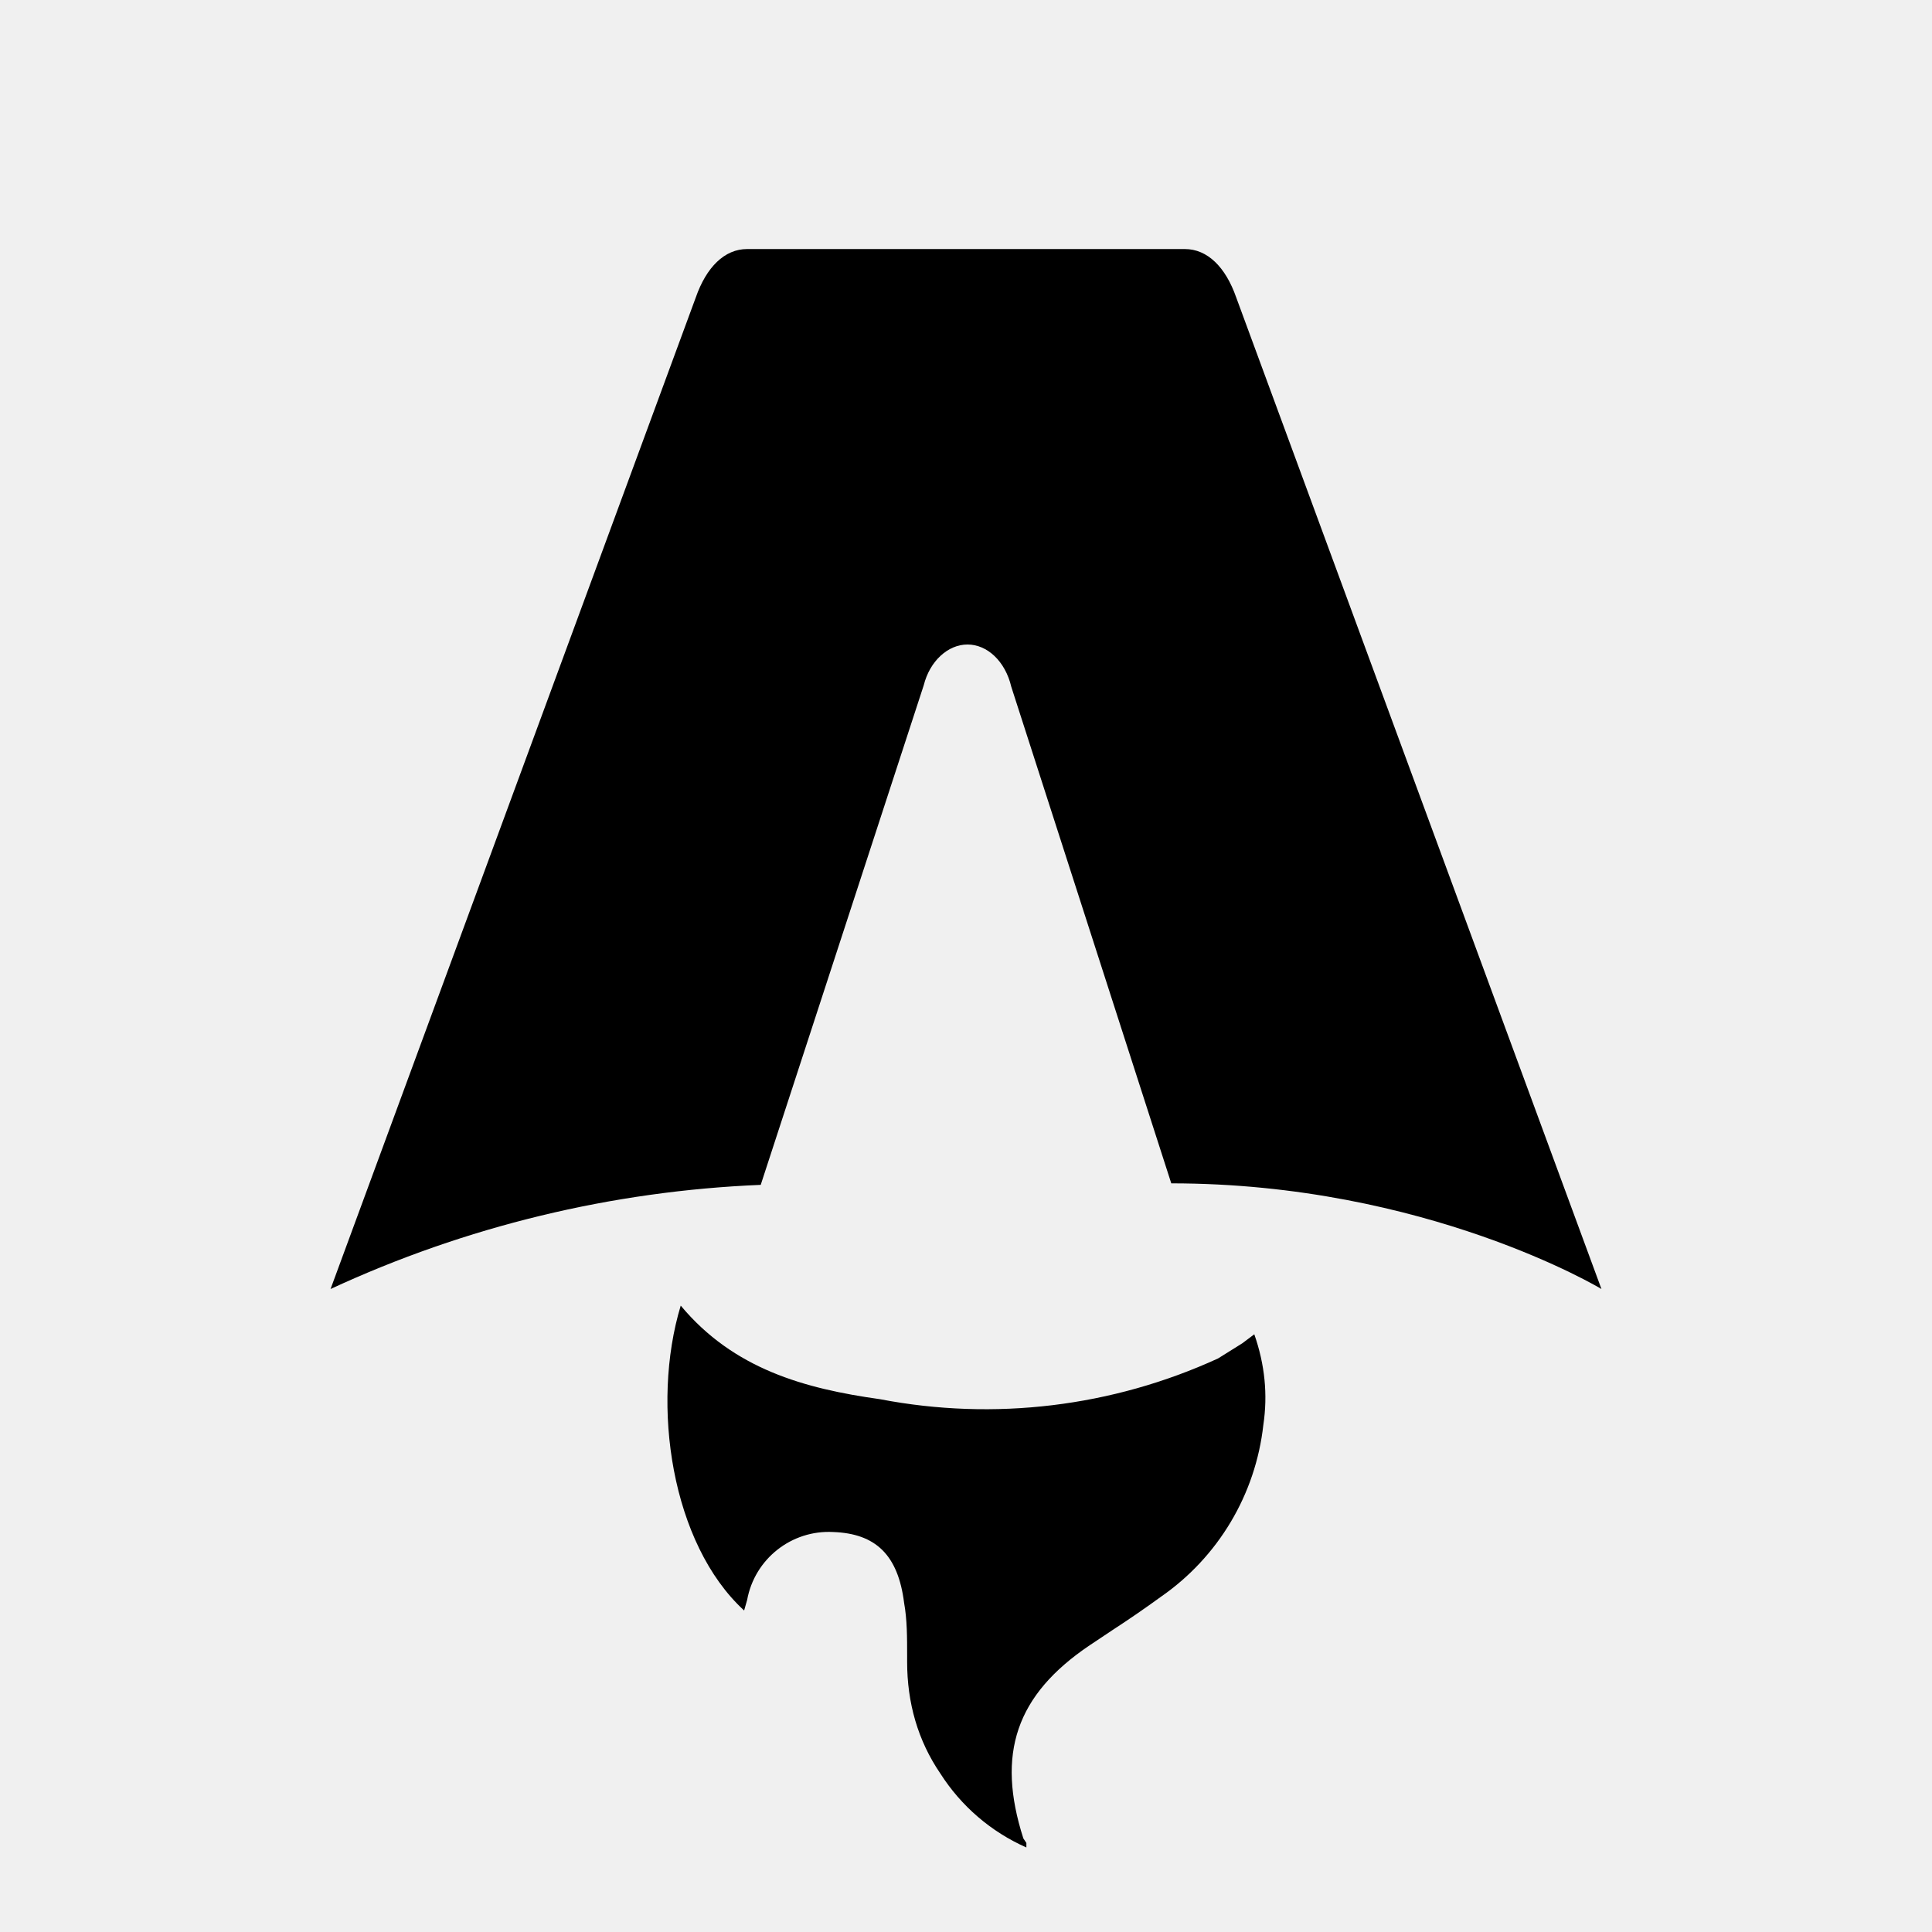
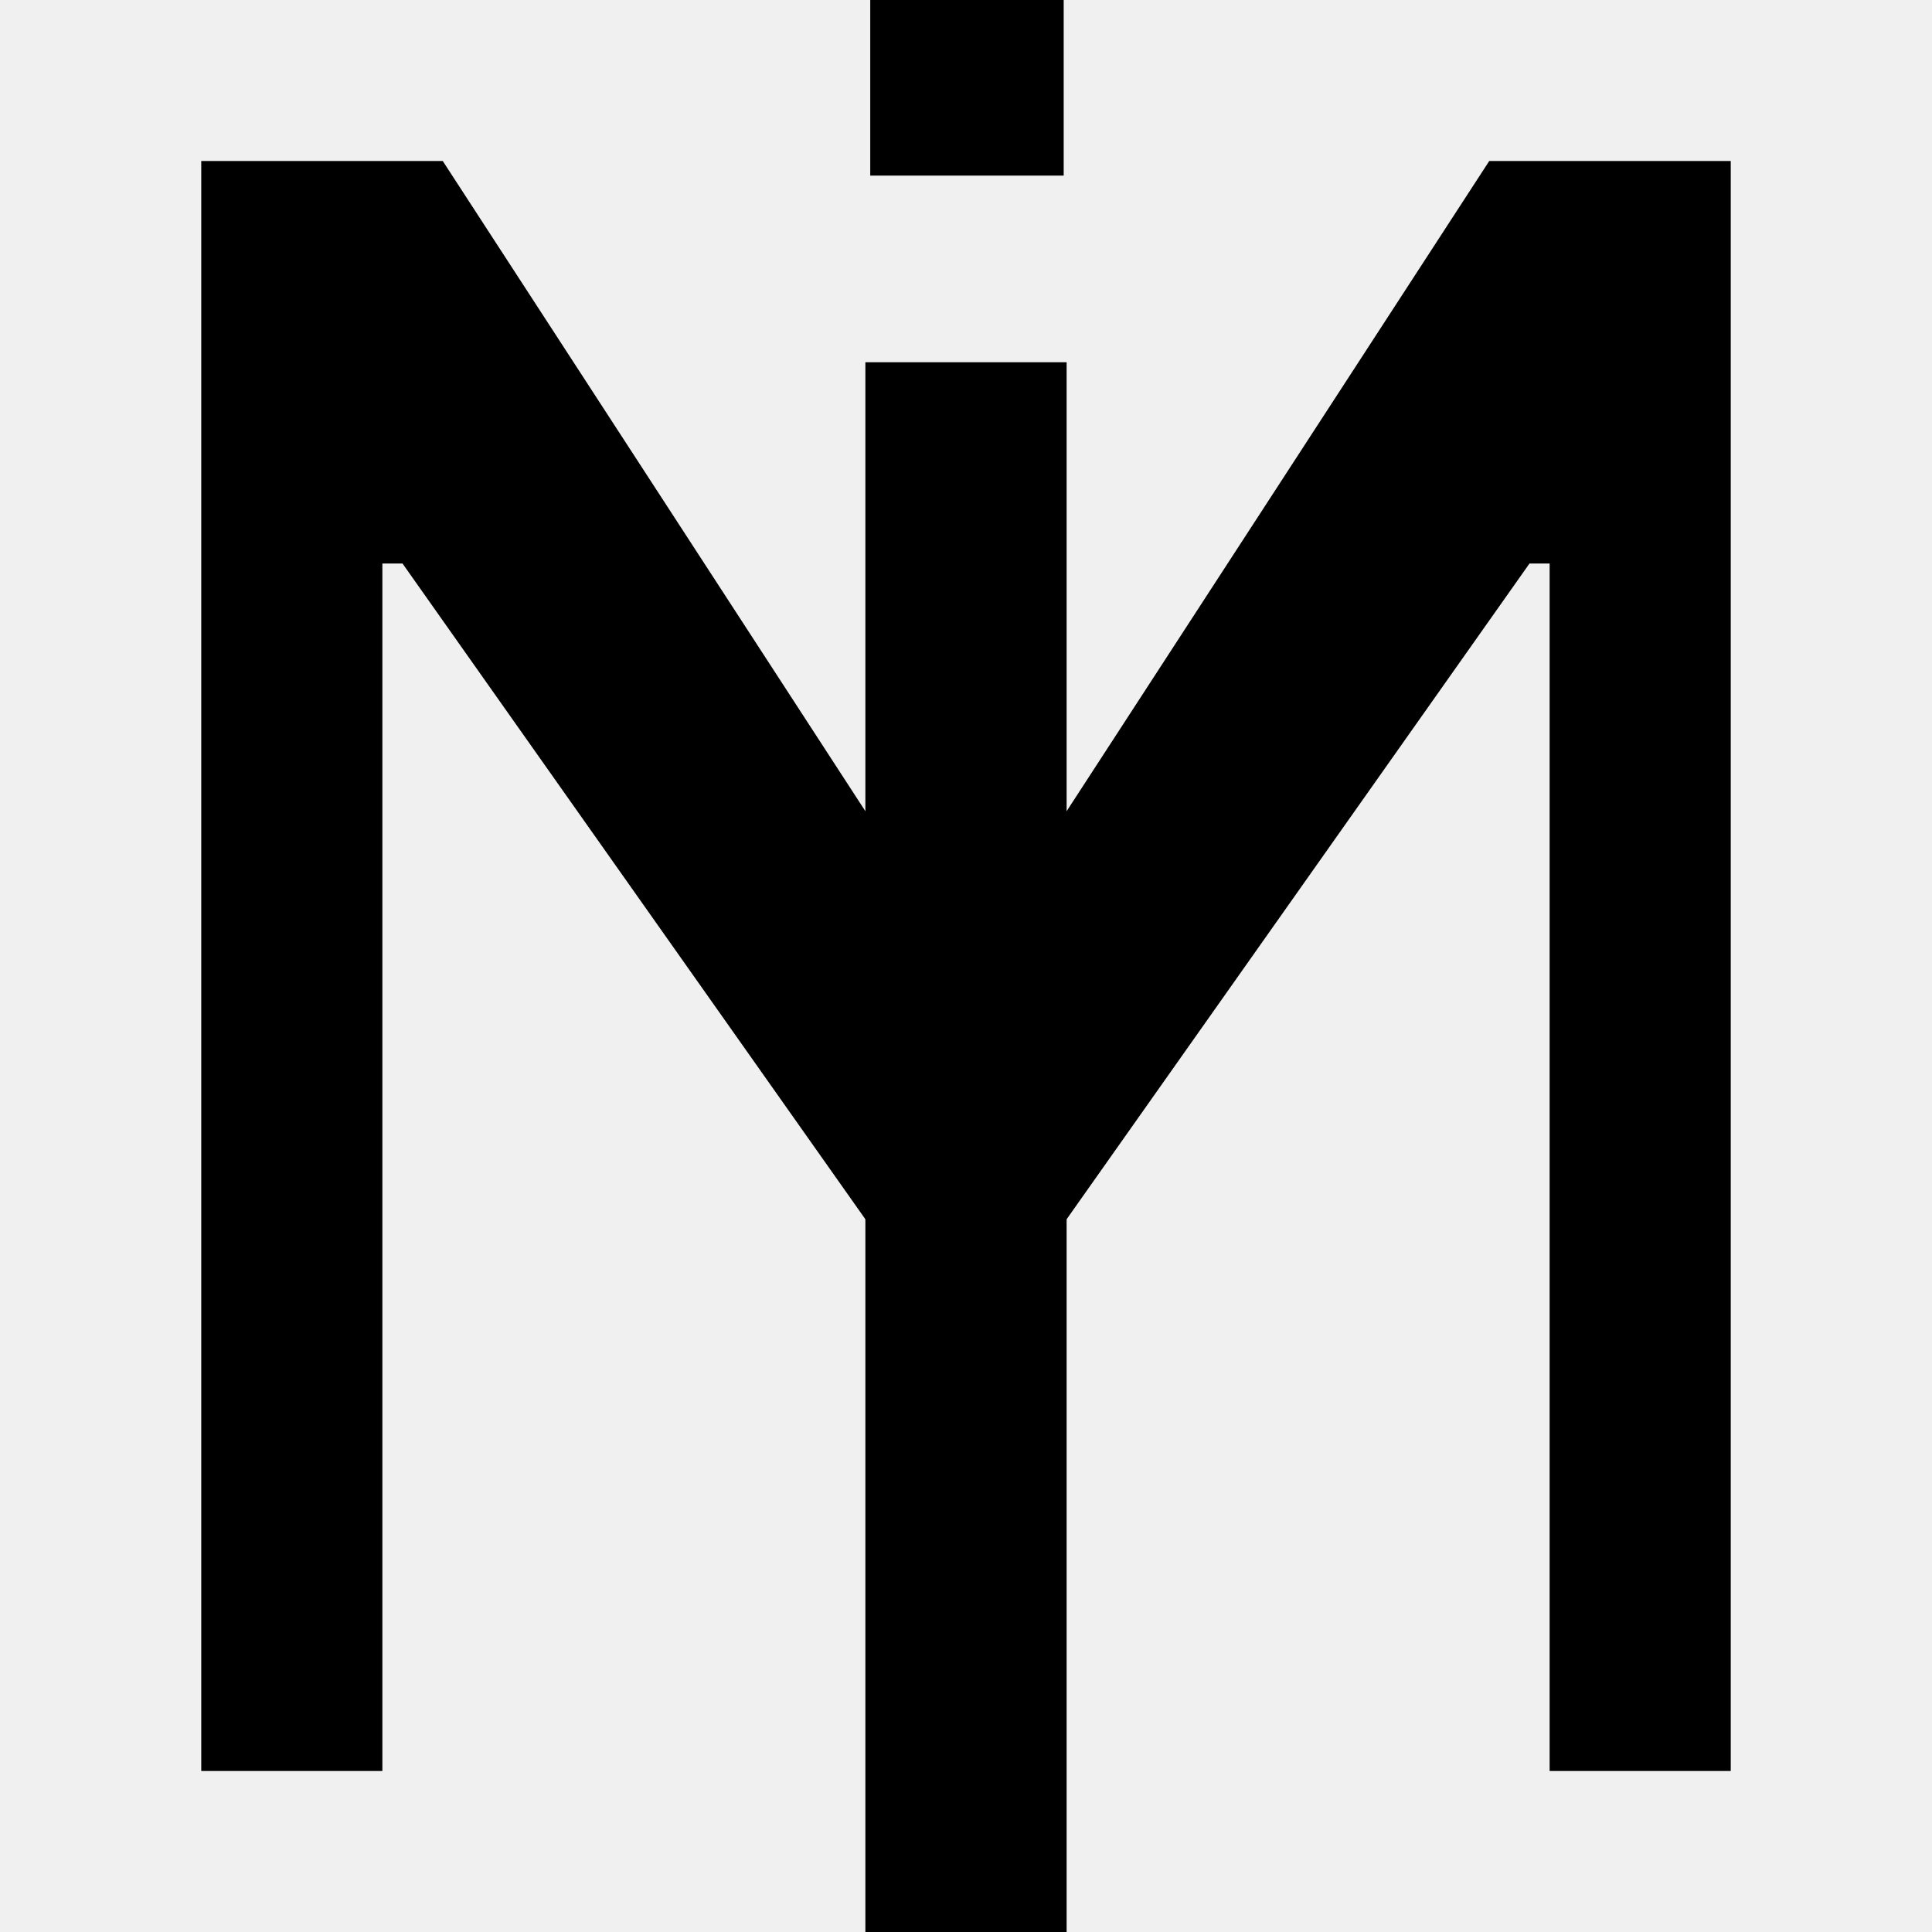
- <svg xmlns="http://www.w3.org/2000/svg" fill="none" viewBox="0 0 128 128">
-   <path d="M50.4 78.5a75.1 75.1 0 0 0-28.5 6.9l24.2-65.7c.7-2 1.9-3.2 3.4-3.2h29c1.5 0 2.7 1.2 3.4 3.2l24.2 65.7s-11.6-7-28.5-7L67 45.5c-.4-1.7-1.6-2.8-2.9-2.8-1.3 0-2.5 1.1-2.9 2.7L50.4 78.5Zm-1.1 28.2Zm-4.2-20.2c-2 6.6-.6 15.8 4.2 20.2a17.5 17.5 0 0 1 .2-.7 5.5 5.5 0 0 1 5.7-4.5c2.8.1 4.3 1.5 4.7 4.7.2 1.1.2 2.3.2 3.5v.4c0 2.7.7 5.2 2.2 7.4a13 13 0 0 0 5.7 4.9v-.3l-.2-.3c-1.8-5.6-.5-9.5 4.4-12.8l1.5-1a73 73 0 0 0 3.2-2.2 16 16 0 0 0 6.8-11.4c.3-2 .1-4-.6-6l-.8.6-1.6 1a37 37 0 0 1-22.4 2.7c-5-.7-9.7-2-13.2-6.2Z" />
+ <svg xmlns="http://www.w3.org/2000/svg" width="48" height="48" viewBox="0 0 48 48" fill="none">
+   <g clip-path="url(#clip0_4074_285)">
+     <path d="M5 4H11L24 24L37 4H43V44H38.5V14H38L26 31H22L10 14H9.5V44H5V4Z" />
+     <path d="M26.5 9V48H21.5V9H26.5Z" />
+     <path d="M21.621 -0H26.427V4.363H21.621V-0Z" />
+   </g>
+   <defs>
+     <clipPath id="clip0_4074_285">
+       <rect width="48" height="48" />
+     </clipPath>
+   </defs>
  <style>
        path { fill: #000; }
        @media (prefers-color-scheme: dark) {
            path { fill: #FFF; }
        }
    </style>
</svg>
